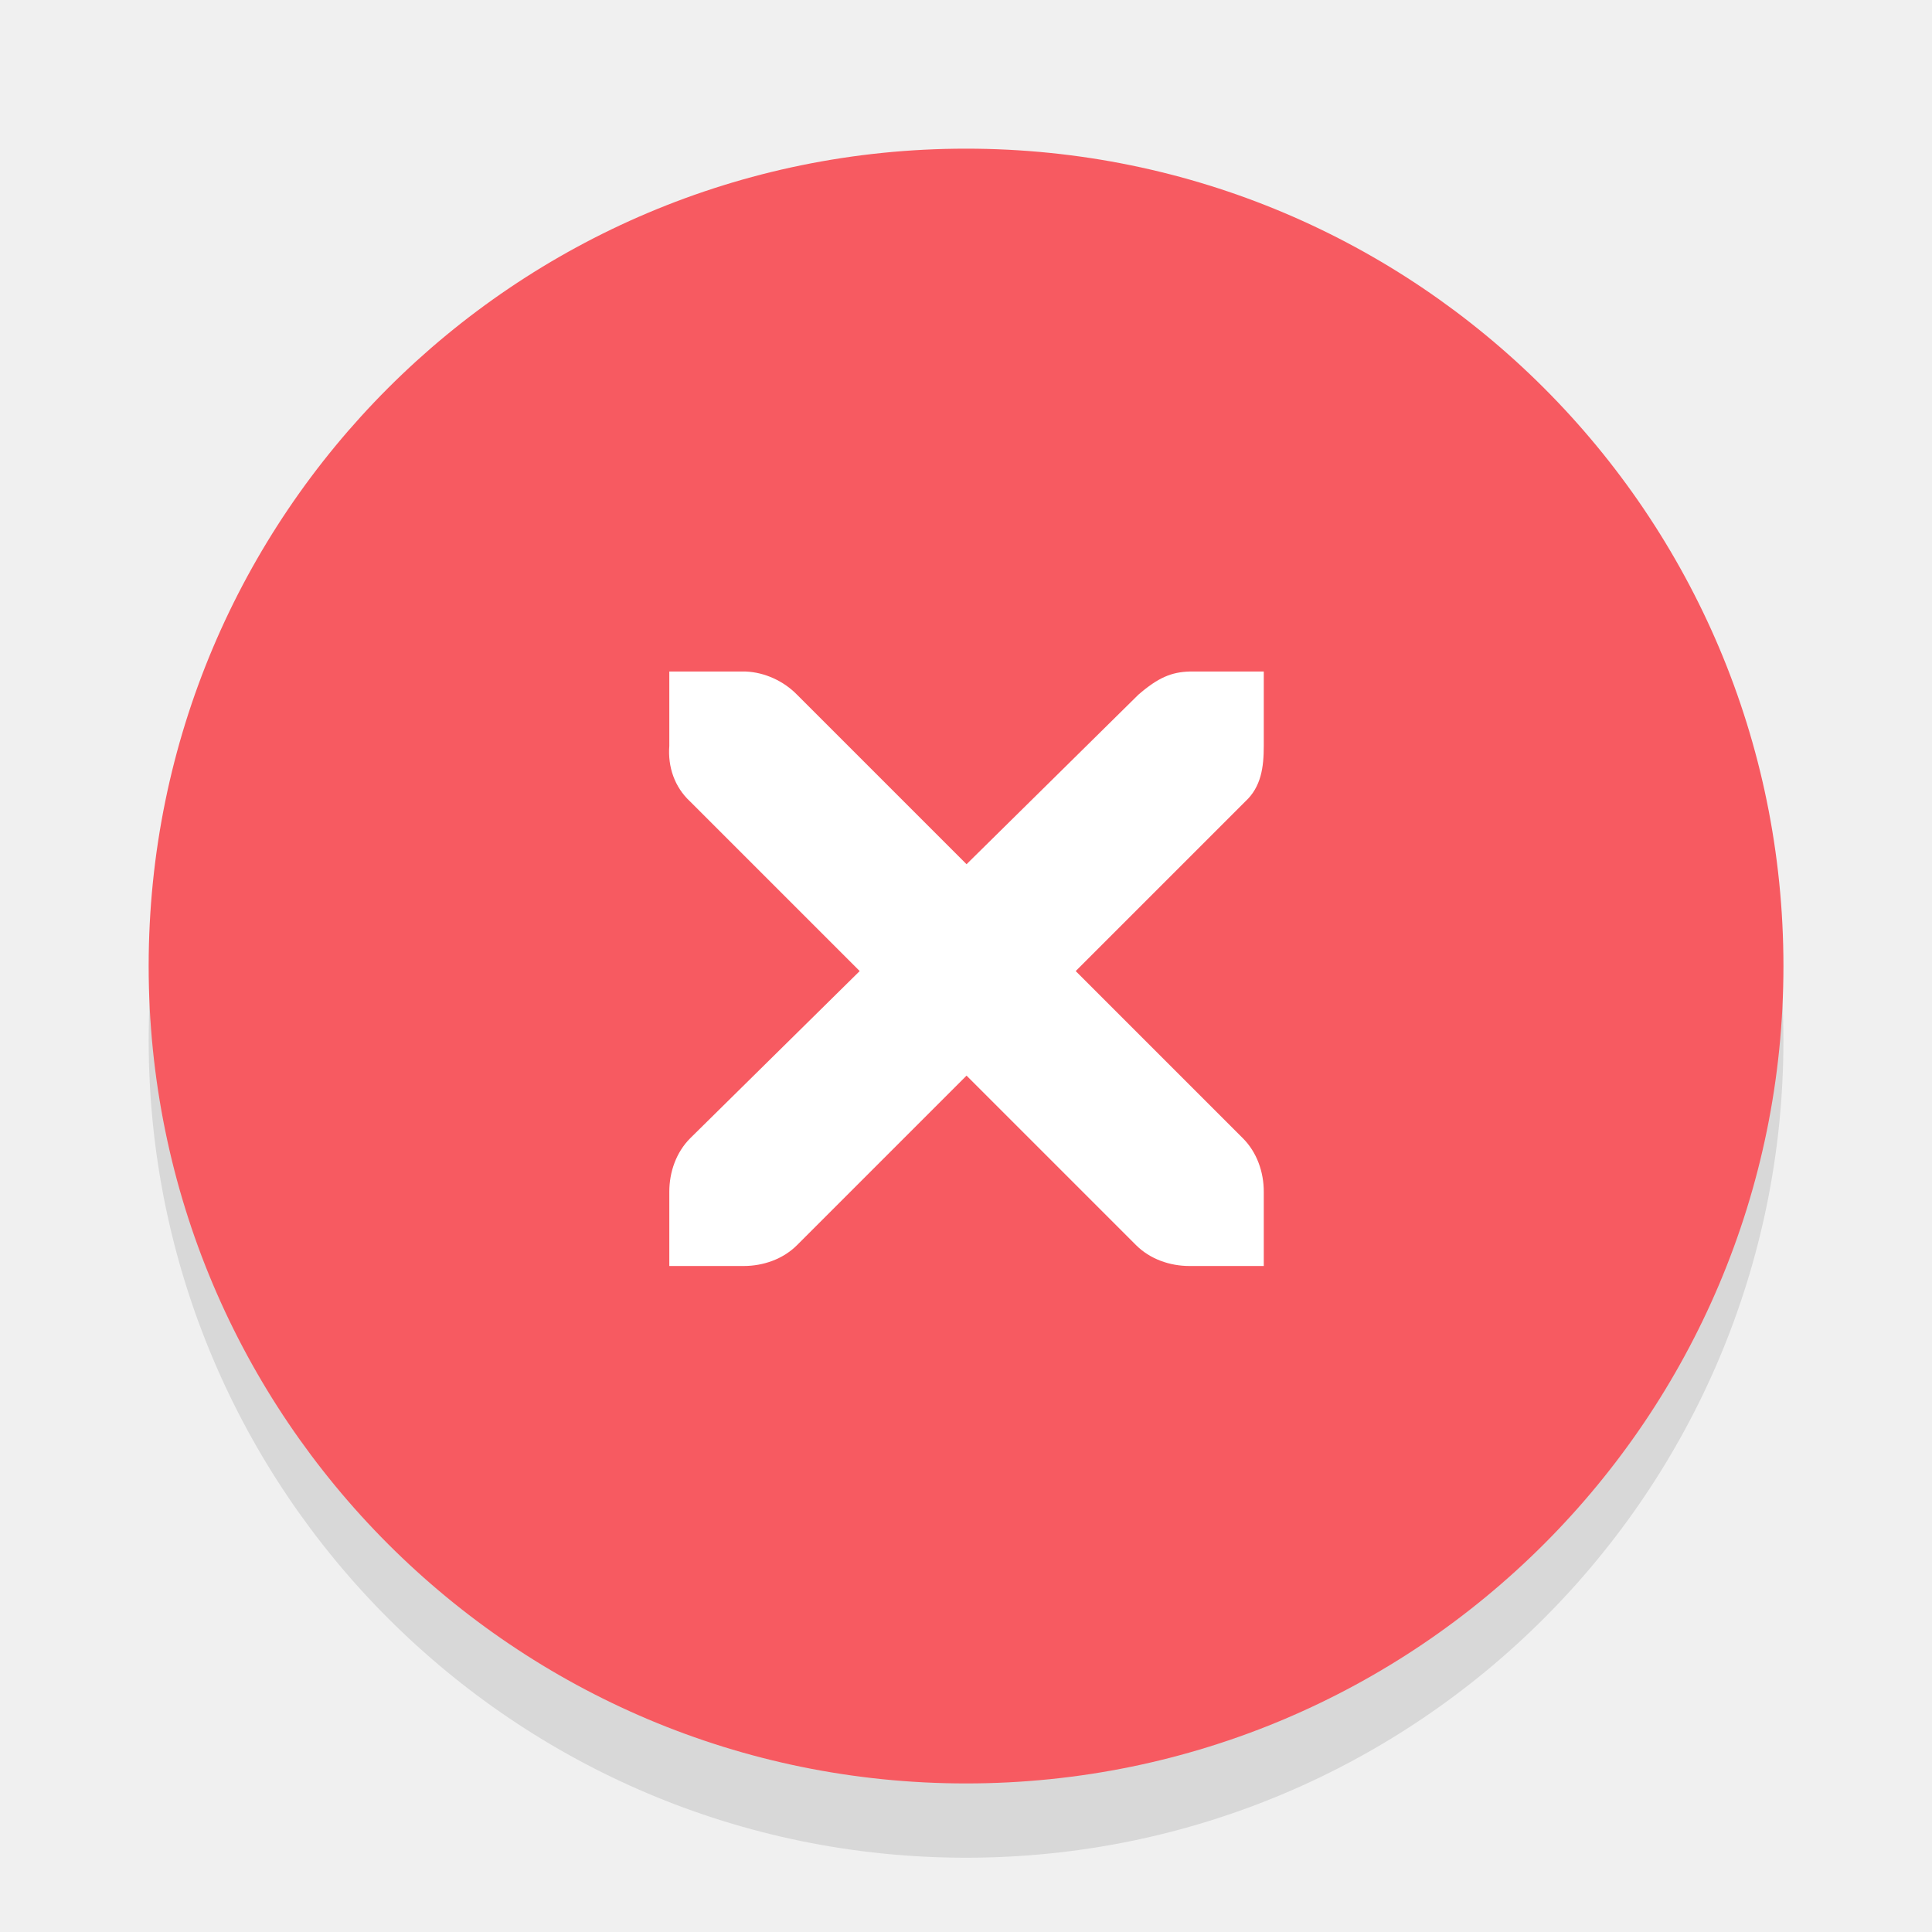
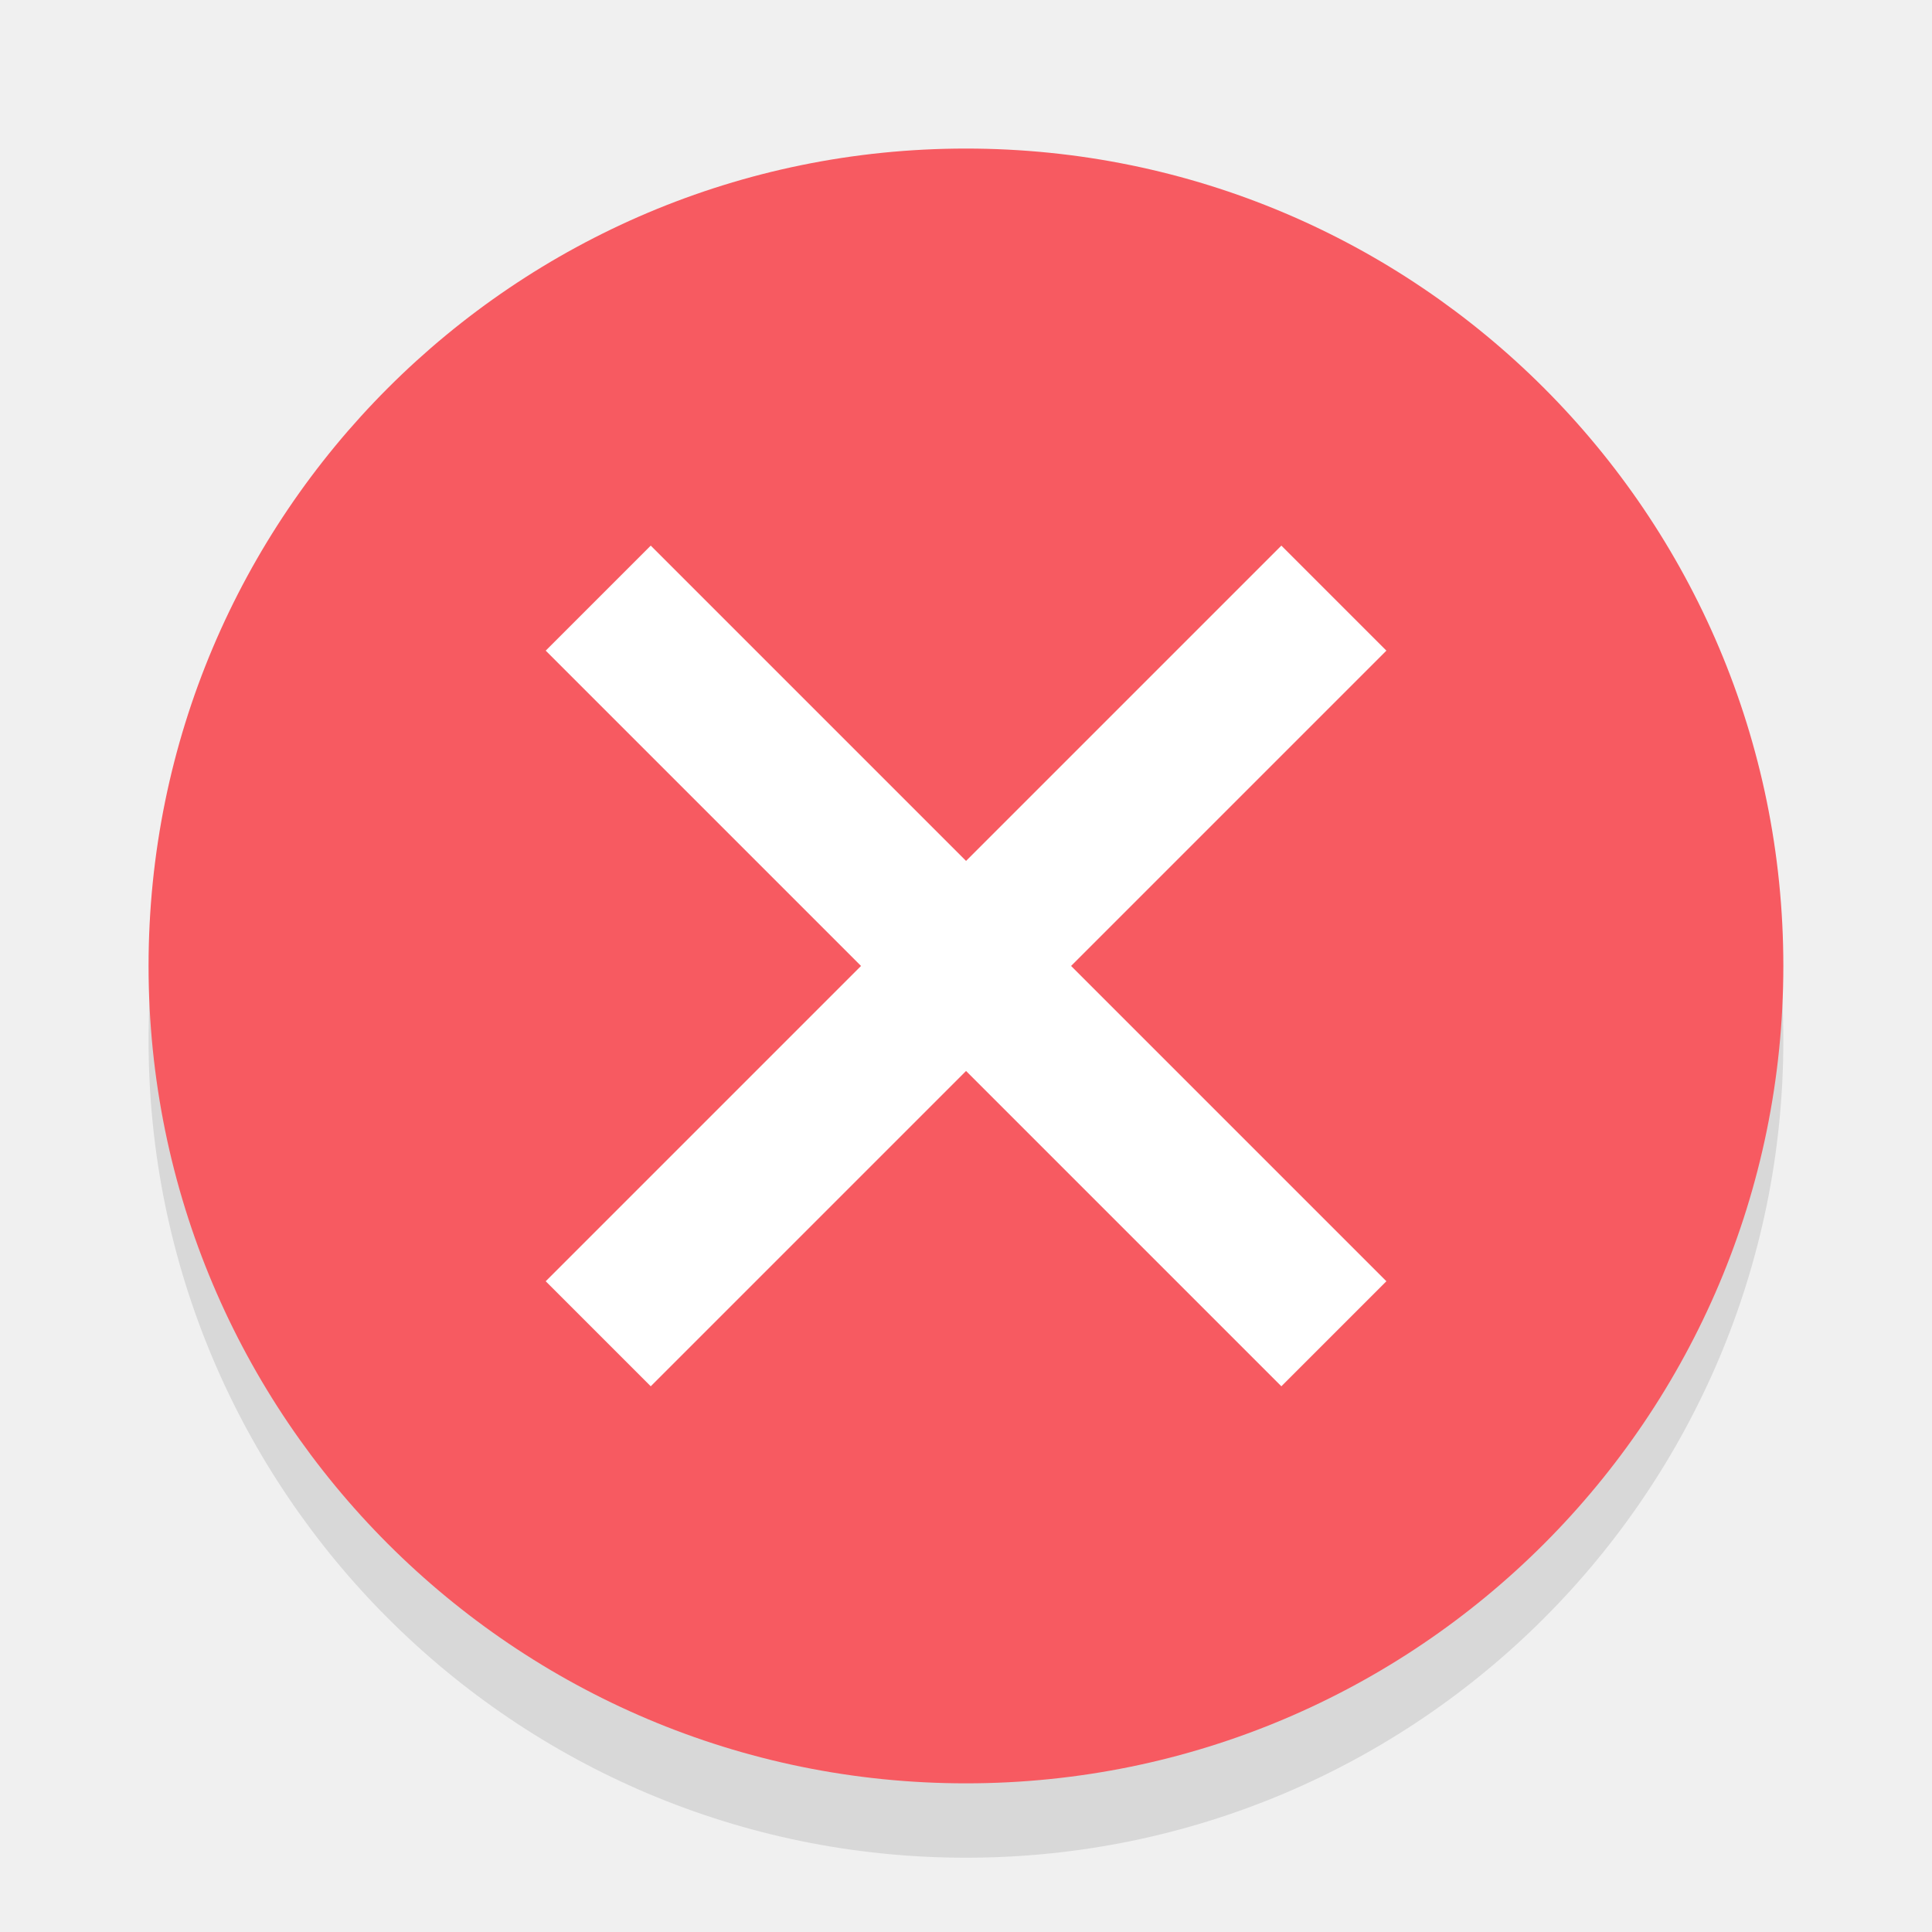
- <svg xmlns="http://www.w3.org/2000/svg" version="1.0" id="Foreground" x="0px" y="0px" width="26" height="26" viewBox="0 0 18.909 18.909" enable-background="new 0 0 16 16" xml:space="preserve">
-   <defs id="defs2397" />
-   <g id="g3175-4" transform="translate(1.844262,0.6420747)" style="opacity:0.8">
-     <g id="g3172-6" />
+ <svg xmlns="http://www.w3.org/2000/svg" id="Foreground" width="26" height="26" enable-background="new 0 0 16 16" version="1.0" viewBox="0 0 18.909 18.909">
+   <g transform="translate(1.8443 .64207)" opacity=".8" />
+   <g>
+     <circle cx="9.454" cy="10.182" r="8" opacity=".1" stroke-width="0" />
+     <circle cx="9.454" cy="9.454" r="8" fill="#f75a61" stroke-width="0" />
+     <g transform="matrix(.72727 0 0 .72727 4.1762 2.7838)" />
  </g>
-   <circle style="opacity:0.1;fill:#000000;fill-opacity:1;stroke:#f70505;stroke-width:0;stroke-linejoin:round;stroke-miterlimit:4;stroke-dasharray:none;stroke-dashoffset:0;stroke-opacity:1" id="path3808-4" cx="9.455" cy="10.182" r="8" />
-   <circle style="opacity:1;fill:#f75a61;fill-opacity:1;stroke:#f70505;stroke-width:0;stroke-linejoin:round;stroke-miterlimit:4;stroke-dasharray:none;stroke-dashoffset:0;stroke-opacity:1" id="path3808" cx="9.455" cy="9.455" r="8" />
-   <g id="g27275-6-6-6" style="display:inline;fill:#000000;fill-opacity:1" transform="matrix(0.7272727,0,0,0.7272727,4.176204,2.78384)">
-     <g transform="translate(-41,-760)" id="g27277-1-1-2" style="display:inline;fill:#000000;fill-opacity:1" />
-   </g>
-   <g id="g27275-6-6" style="display:inline;fill:#ffffff;fill-opacity:1" transform="matrix(0.7272727,0,0,0.7272727,4.204549,3.538325)">
-     <g transform="translate(-41,-760)" id="g27277-1-1" style="display:inline;fill:#ffffff;fill-opacity:1">
-       <path d="m 44.226,764.172 1,0 c 0.01,-1.2e-4 0.021,-4.6e-4 0.031,0 0.255,0.011 0.51,0.129 0.688,0.312 l 2.281,2.281 2.312,-2.281 c 0.266,-0.231 0.447,-0.305 0.688,-0.312 l 1,0 0,1 c 0,0.286 -0.034,0.551 -0.25,0.75 l -2.281,2.281 2.25,2.25 c 0.188,0.188 0.281,0.453 0.281,0.719 l 0,1 -1,0 c -0.265,-1e-5 -0.531,-0.093 -0.719,-0.281 l -2.281,-2.281 -2.281,2.281 c -0.188,0.188 -0.453,0.281 -0.719,0.281 l -1,0 0,-1 c -3e-6,-0.265 0.093,-0.531 0.281,-0.719 l 2.281,-2.25 -2.281,-2.281 c -0.211,-0.195 -0.303,-0.469 -0.281,-0.75 l 0,-1 z" id="path27279-0-5" style="color:#bebebe;font-style:normal;font-variant:normal;font-weight:normal;font-stretch:normal;font-size:medium;line-height:normal;font-family:'Andale Mono';-inkscape-font-specification:'Andale Mono';text-indent:0;text-align:start;text-decoration:none;text-decoration-line:none;letter-spacing:normal;word-spacing:normal;text-transform:none;direction:ltr;block-progression:tb;writing-mode:lr-tb;text-anchor:start;display:inline;overflow:visible;visibility:visible;fill:#ffffff;fill-opacity:1;fill-rule:nonzero;stroke:none;stroke-width:1.781;marker:none;enable-background:new" />
-     </g>
-   </g>
+   <path d="m6.369 5.34-1.028 1.028 3.086 3.086-3.086 3.086 1.028 1.028 3.086-3.086 3.086 3.086 1.028-1.028-3.086-3.086 3.086-3.086-1.028-1.028-3.086 3.086z" fill="#fff" stroke-width=".92" />
</svg>
